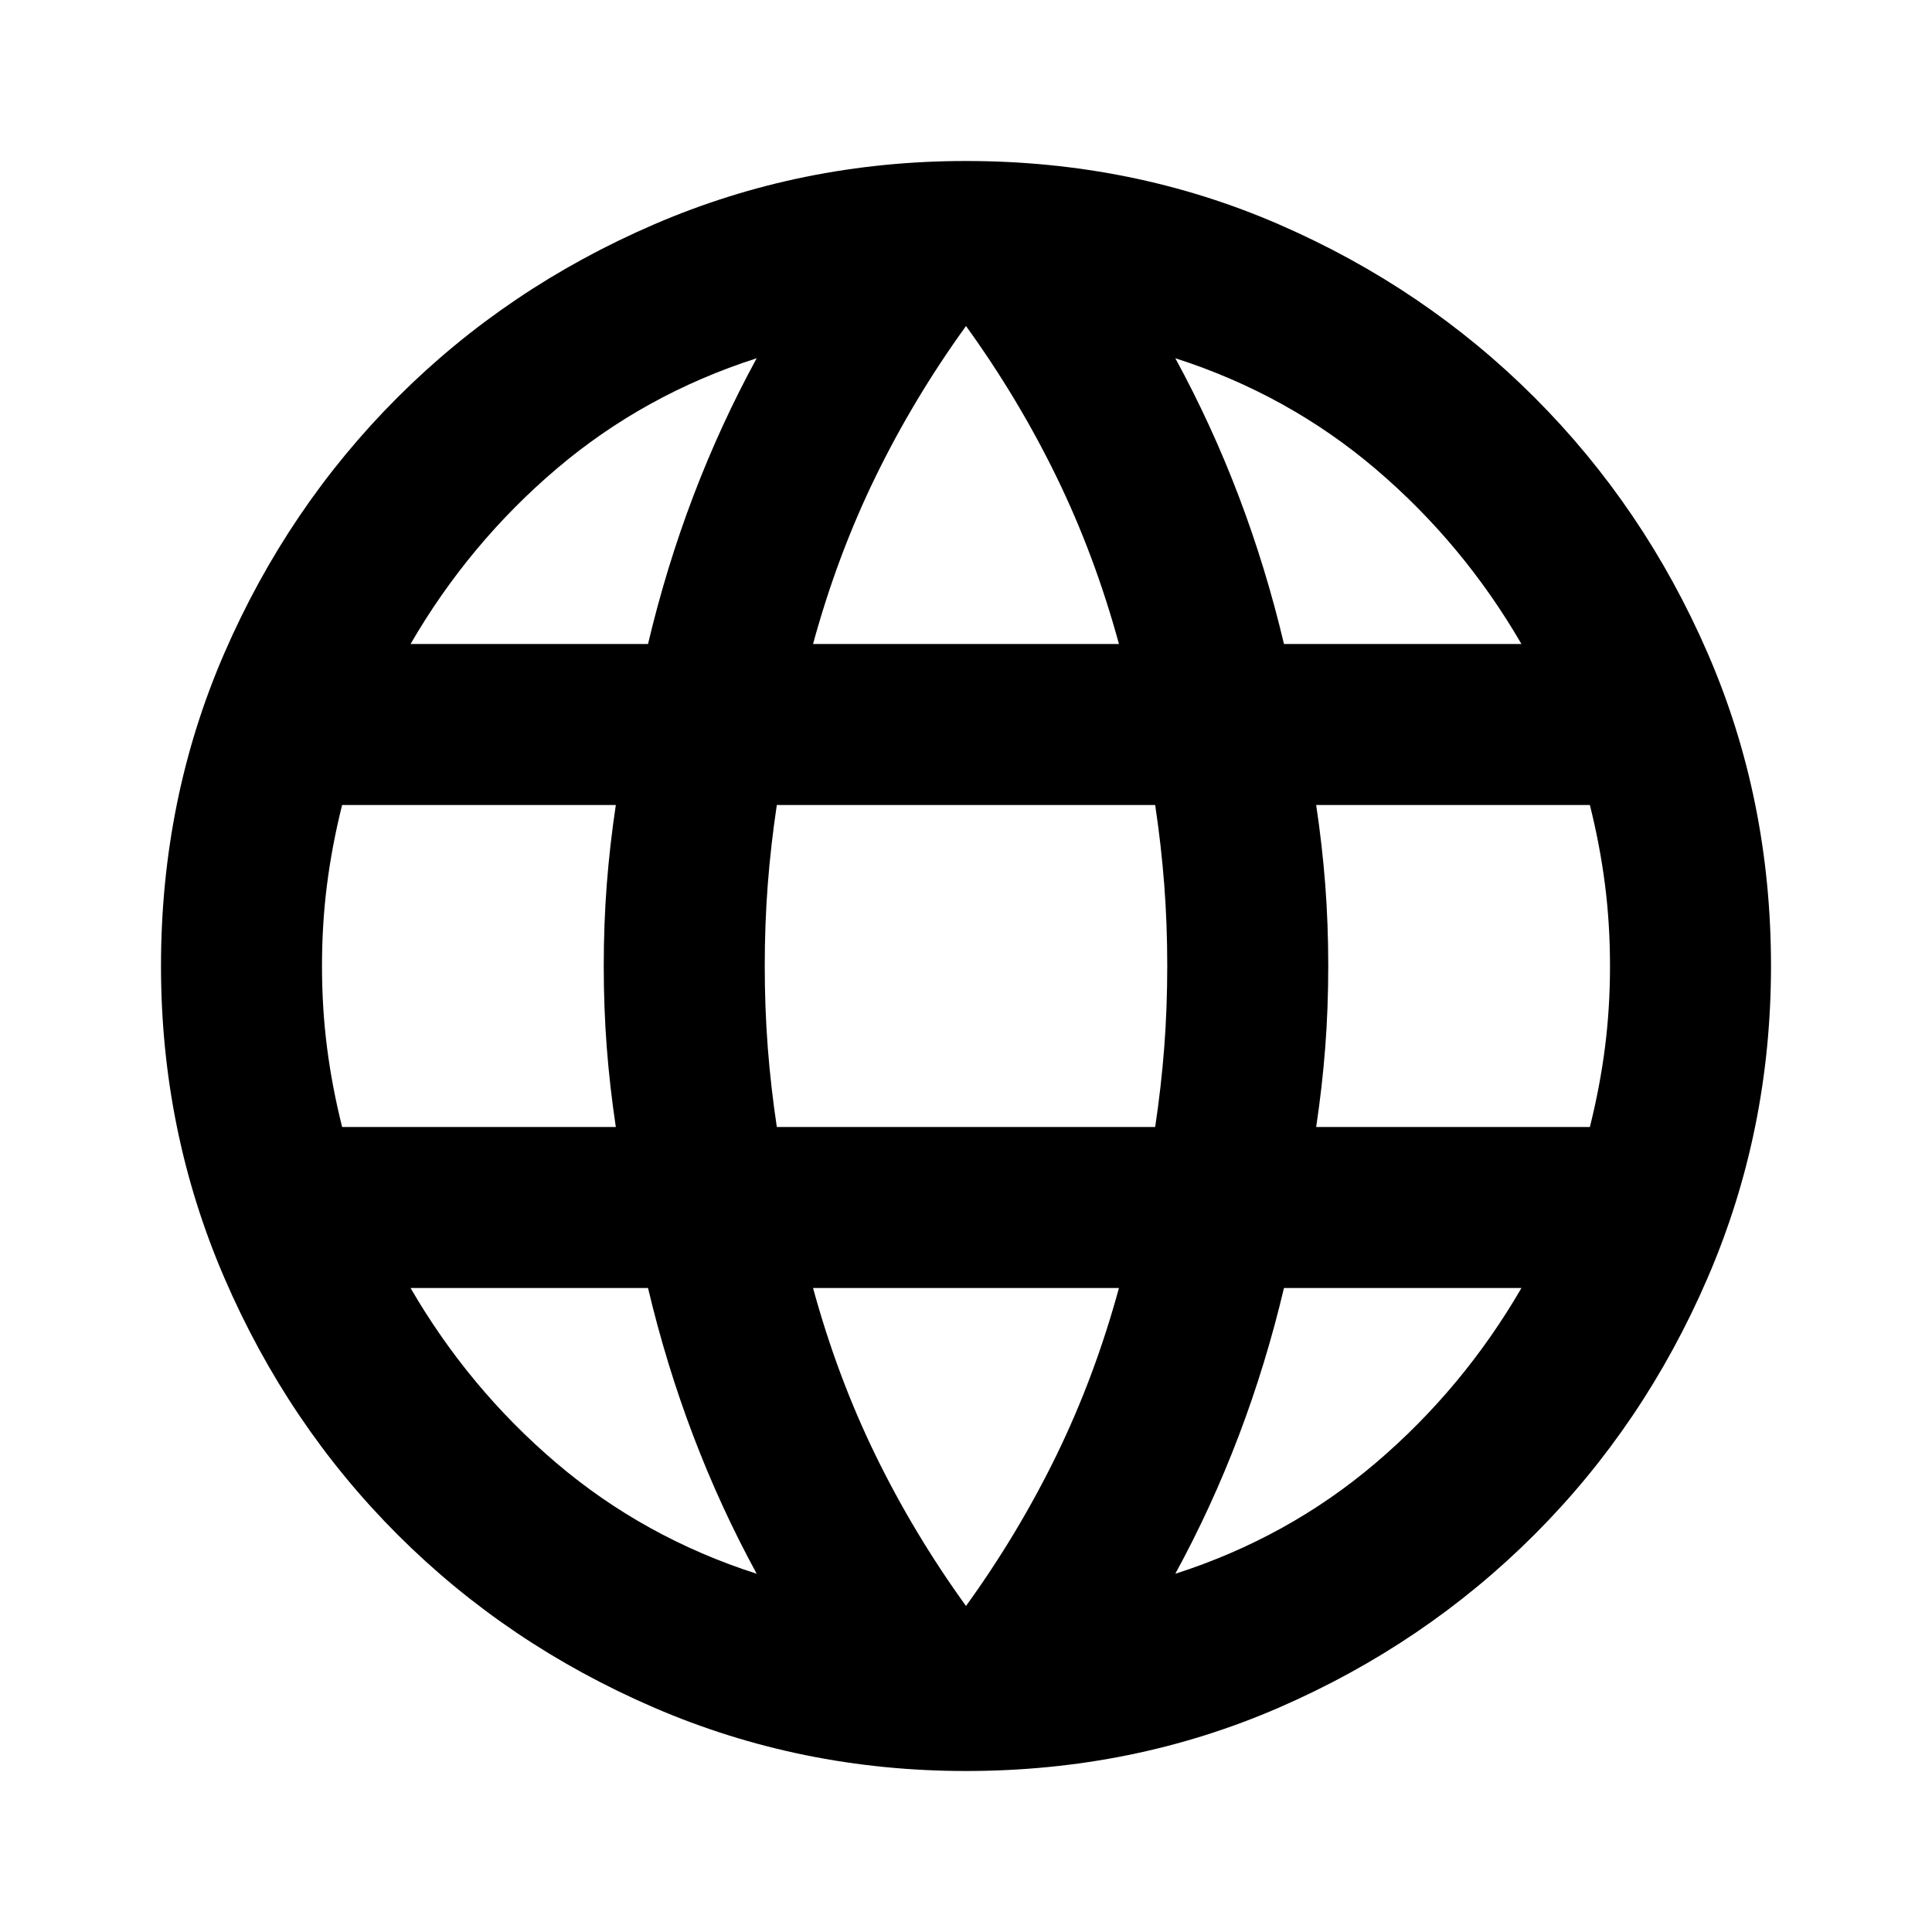
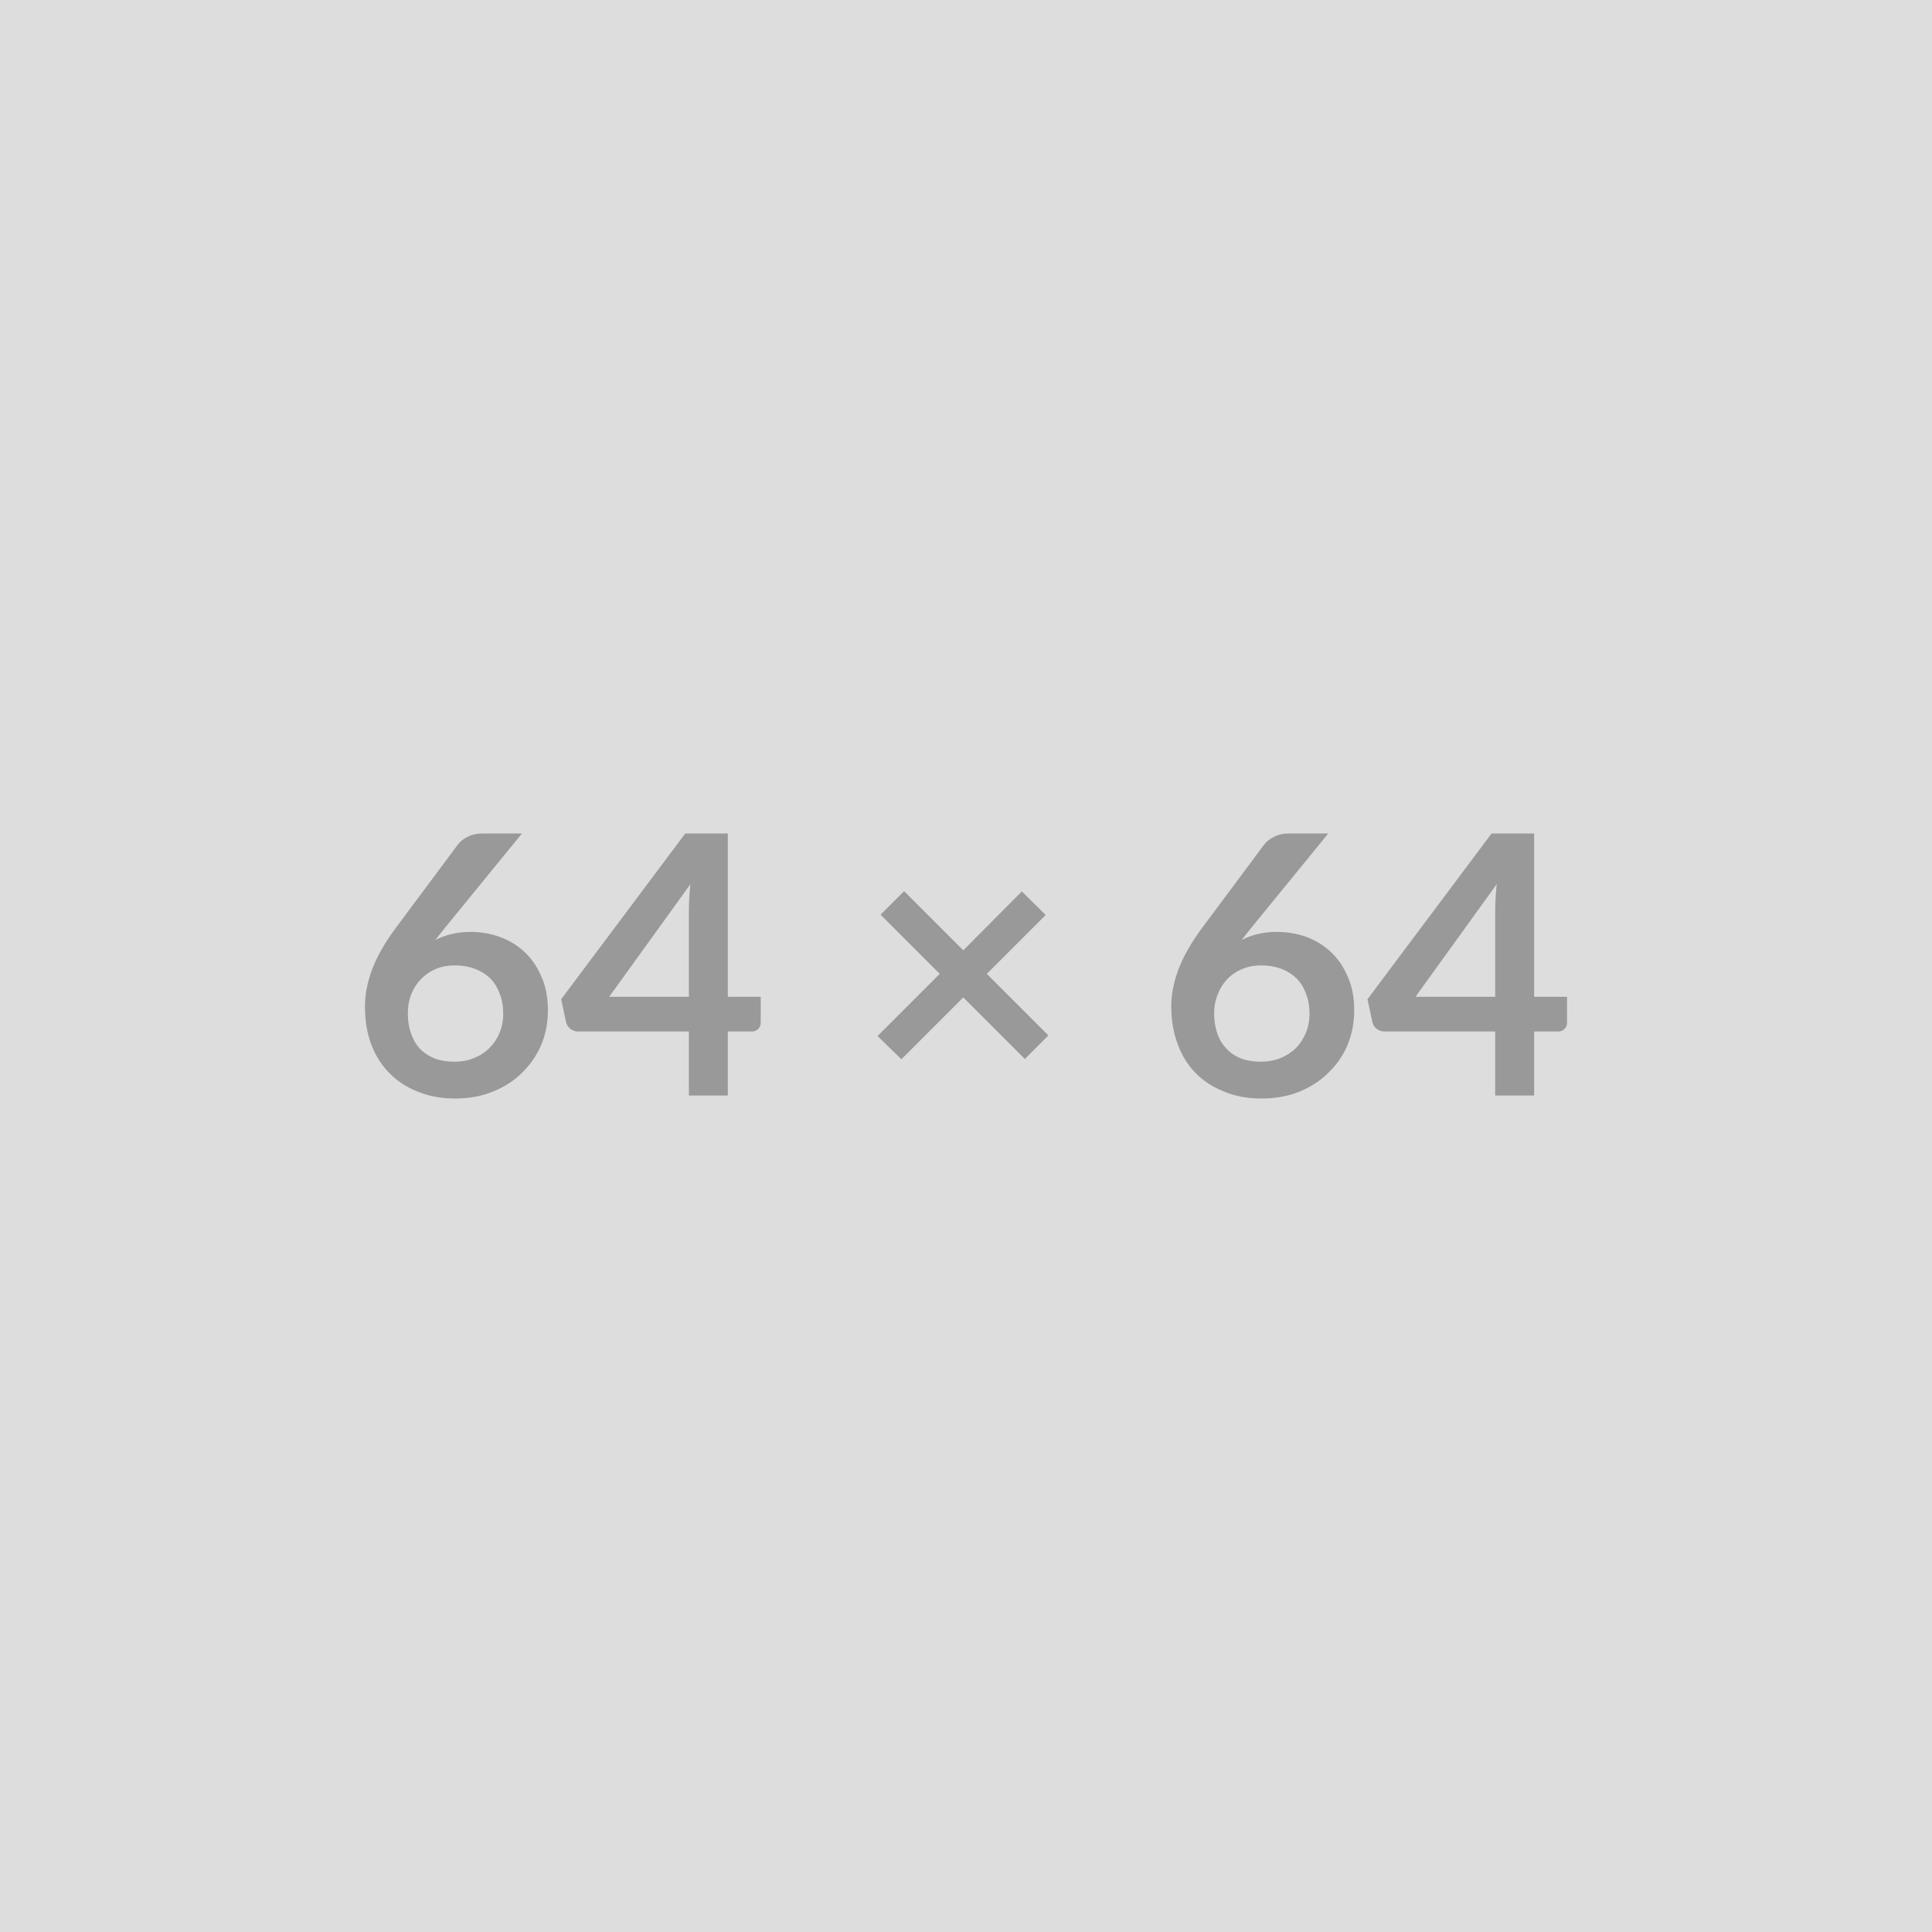
- <svg xmlns="http://www.w3.org/2000/svg" viewBox="0 -960 960 960">
-   <path d="M480-80q-82 0-155-31.5t-127.5-86Q143-252 111.5-325T80-480q0-83 31.5-155.5t86-127Q252-817 325-848.5T480-880q83 0 155.5 31.5t127 86q54.5 54.5 86 127T880-480q0 82-31.5 155t-86 127.5q-54.5 54.5-127 86T480-80Zm0-82q26-36 45-75t31-83H404q12 44 31 83t45 75Zm-104-16q-18-33-31.5-68.5T322-320H204q29 50 72.5 87t99.5 55Zm208 0q56-18 99.5-55t72.5-87H638q-9 38-22.5 73.5T584-178ZM170-400h136q-3-20-4.5-39.5T300-480q0-21 1.5-40.5T306-560H170q-5 20-7.5 39.5T160-480q0 21 2.5 40.5T170-400Zm216 0h188q3-20 4.5-39.5T580-480q0-21-1.5-40.5T574-560H386q-3 20-4.5 39.5T380-480q0 21 1.5 40.5T386-400Zm268 0h136q5-20 7.5-39.5T800-480q0-21-2.5-40.5T790-560H654q3 20 4.5 39.5T660-480q0 21-1.5 40.5T654-400Zm-16-240h118q-29-50-72.5-87T584-782q18 33 31.5 68.5T638-640Zm-234 0h152q-12-44-31-83t-45-75q-26 36-45 75t-31 83Zm-200 0h118q9-38 22.5-73.5T376-782q-56 18-99.5 55T204-640Z" />
+ <svg xmlns="http://www.w3.org/2000/svg" width="64" height="64" viewBox="0 0 64 64">
+   <rect width="100%" height="100%" fill="#DDDDDD" />
+   <path fill="#999999" d="m17.29 27.61-2.57 3.15-.3.38q.25-.13.54-.2t.63-.07q.49 0 .95.16.47.17.82.49.36.33.57.82.22.48.22 1.13 0 .61-.22 1.14-.23.53-.63.92-.4.4-.97.63-.56.23-1.25.23t-1.25-.23q-.55-.22-.94-.62t-.6-.96q-.2-.56-.2-1.24 0-.61.25-1.26.25-.64.77-1.34l2.07-2.78q.11-.14.31-.24.21-.11.48-.11zm-2.24 7.56q.36 0 .65-.12.3-.12.51-.33.22-.22.34-.51t.12-.63q0-.37-.12-.67-.11-.3-.32-.51-.21-.2-.51-.31-.29-.11-.64-.11-.36 0-.65.12-.28.12-.49.34-.2.21-.32.5-.11.29-.11.63 0 .36.1.65.1.3.29.51.2.21.49.33.28.11.66.11m5.13-2.15h2.64v-2.84q0-.4.05-.89zm3.93 0h1.09v.86q0 .12-.08.2-.08.09-.22.09h-.79v2.12h-1.29v-2.12h-3.66q-.15 0-.27-.09-.11-.09-.14-.23l-.16-.75 4.11-5.49h1.41zm10.62 1.28-.78.78-2.04-2.04-2.05 2.05-.79-.77 2.06-2.06-1.96-1.96.78-.78 1.96 1.96 1.94-1.95.79.78-1.95 1.95zM44 27.61l-2.57 3.15-.3.38q.25-.13.54-.2t.63-.07q.49 0 .96.16.46.17.81.49.36.33.57.82.22.48.22 1.13 0 .61-.22 1.14t-.63.92q-.4.4-.96.63-.57.23-1.26.23t-1.24-.23q-.56-.22-.95-.62t-.59-.96q-.21-.56-.21-1.24 0-.61.25-1.26.25-.64.77-1.34l2.07-2.78q.11-.14.32-.24.2-.11.47-.11zm-2.24 7.56q.36 0 .66-.12.29-.12.51-.33.21-.22.33-.51t.12-.63q0-.37-.12-.67-.11-.3-.32-.51-.21-.2-.5-.31-.3-.11-.65-.11-.36 0-.64.12-.29.12-.5.34-.2.21-.31.5-.12.29-.12.63 0 .36.1.65.1.3.3.51.19.21.48.33.29.11.66.11m5.13-2.15h2.64v-2.84q0-.4.05-.89zm3.93 0h1.09v.86q0 .12-.08.2-.08.09-.22.09h-.79v2.12h-1.29v-2.12h-3.66q-.15 0-.27-.09-.11-.09-.14-.23l-.16-.75 4.11-5.49h1.41z" />
</svg>
